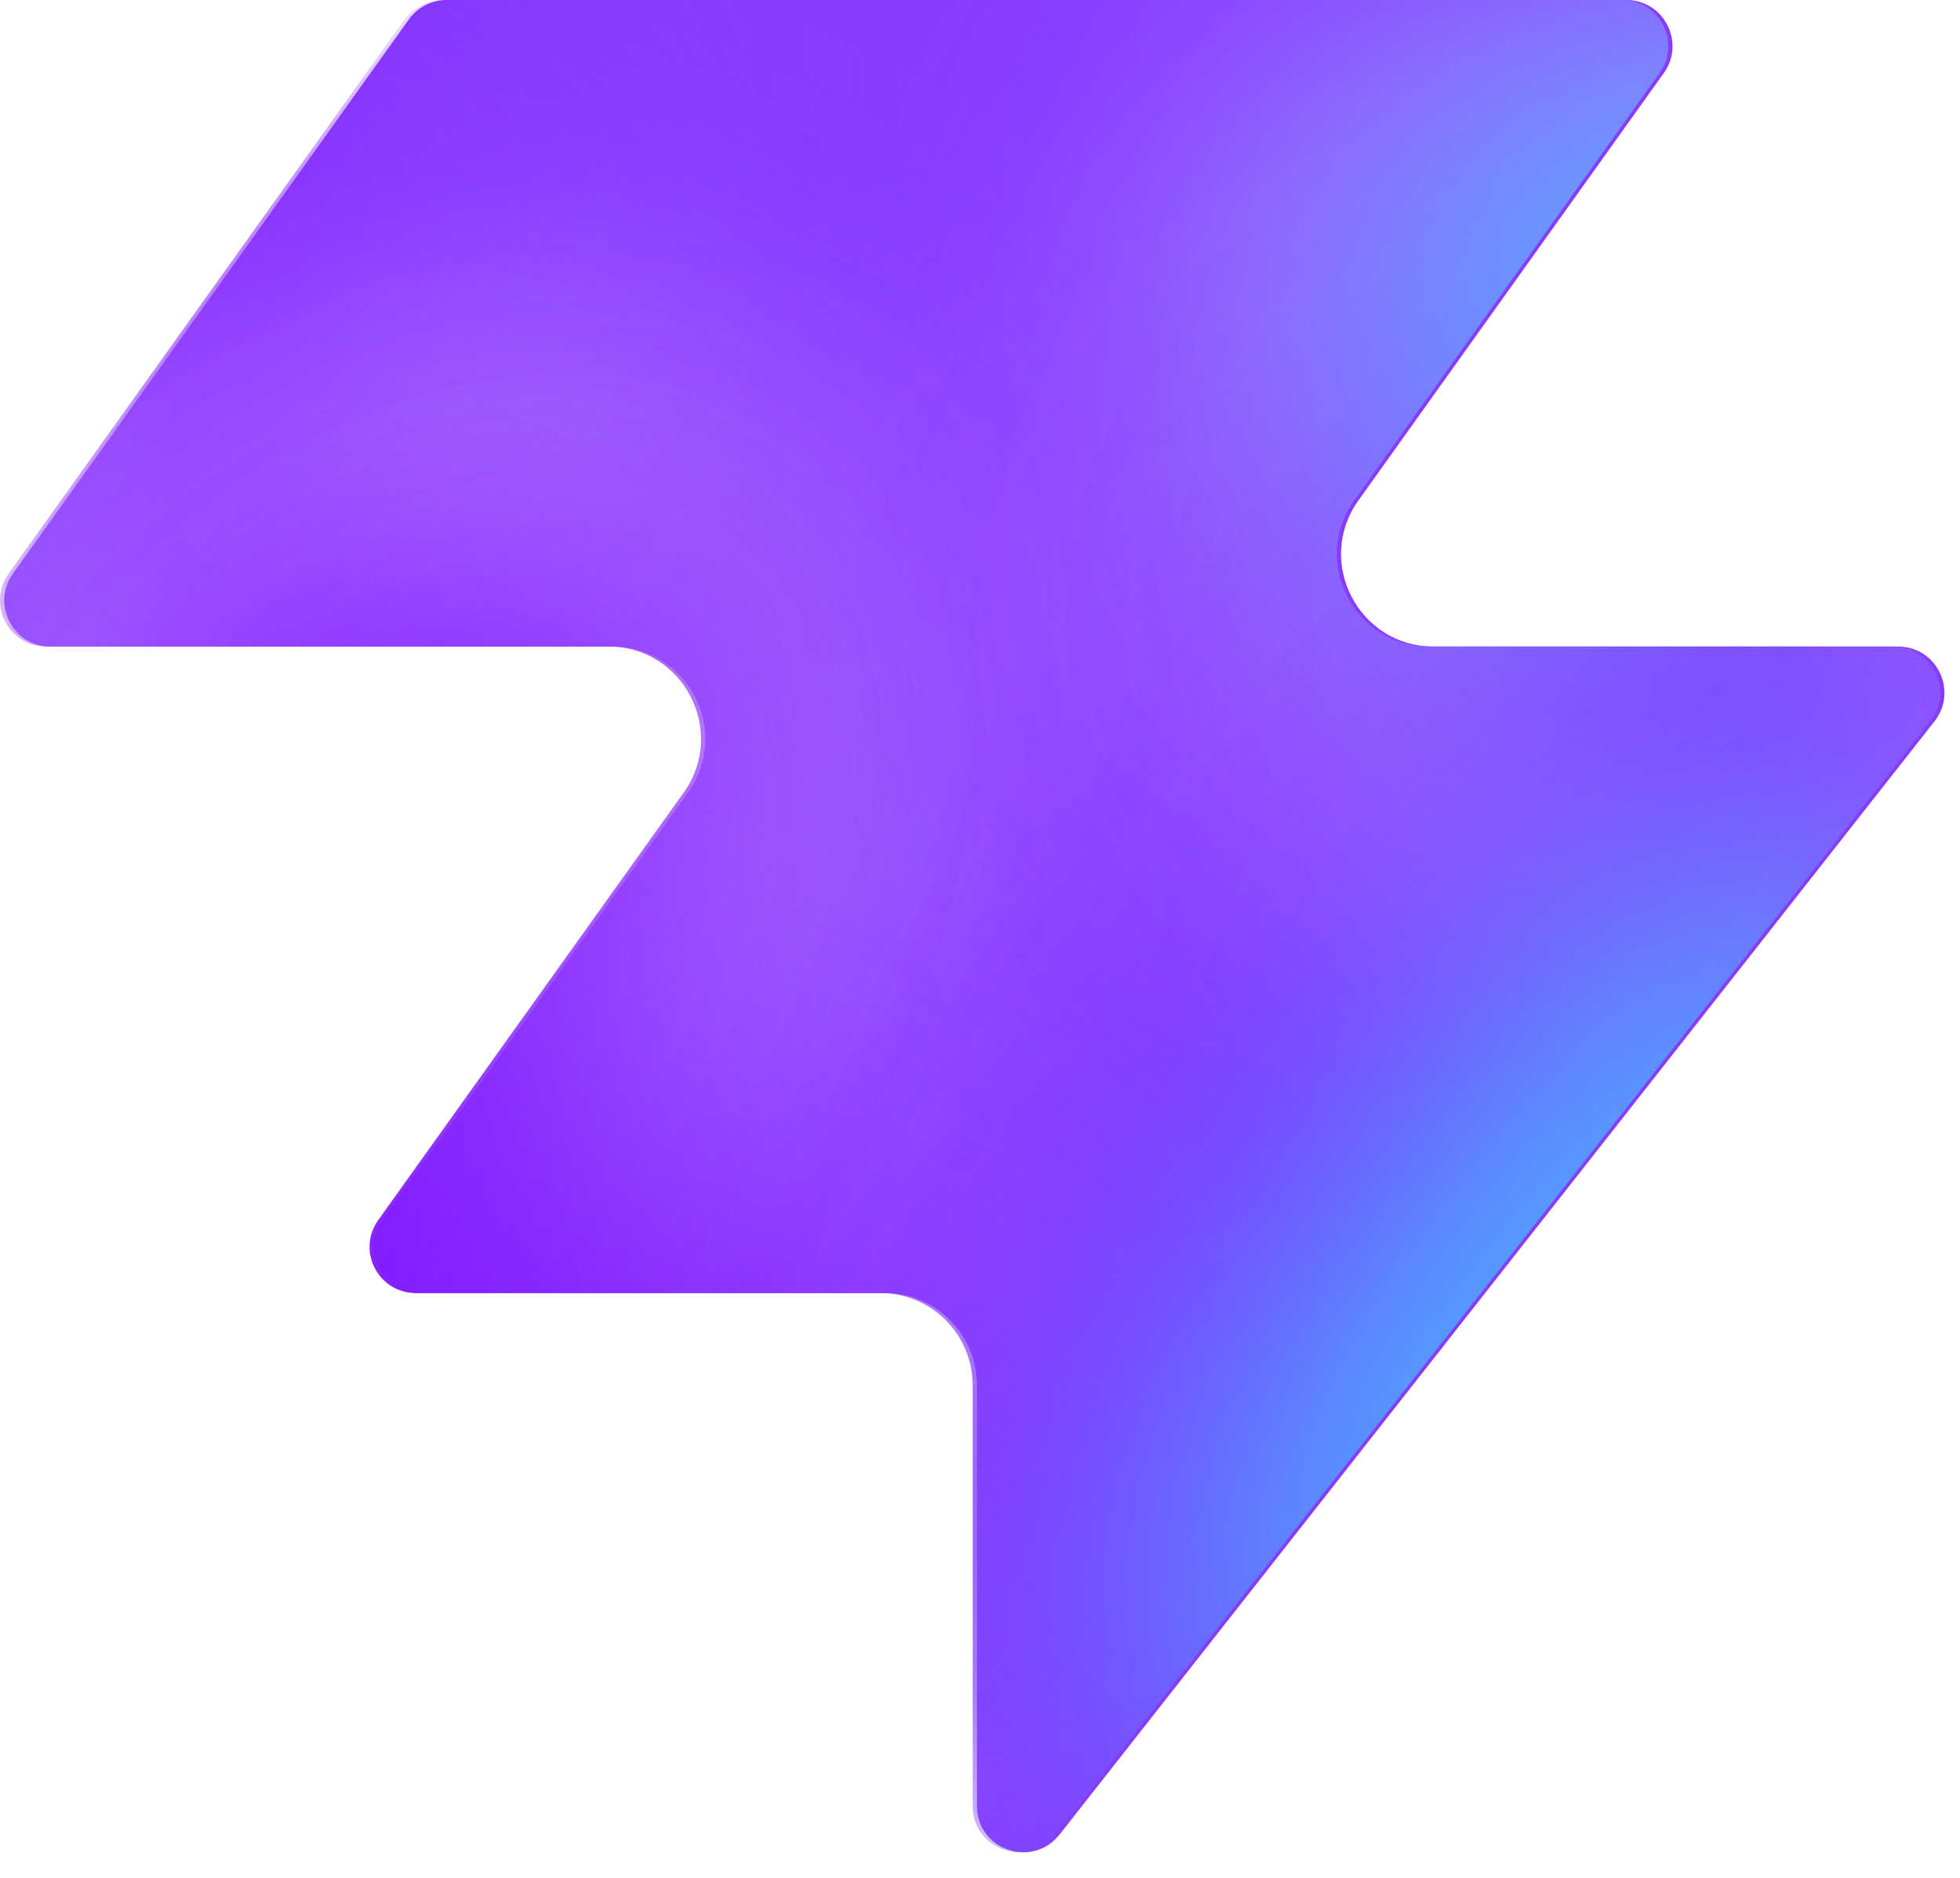
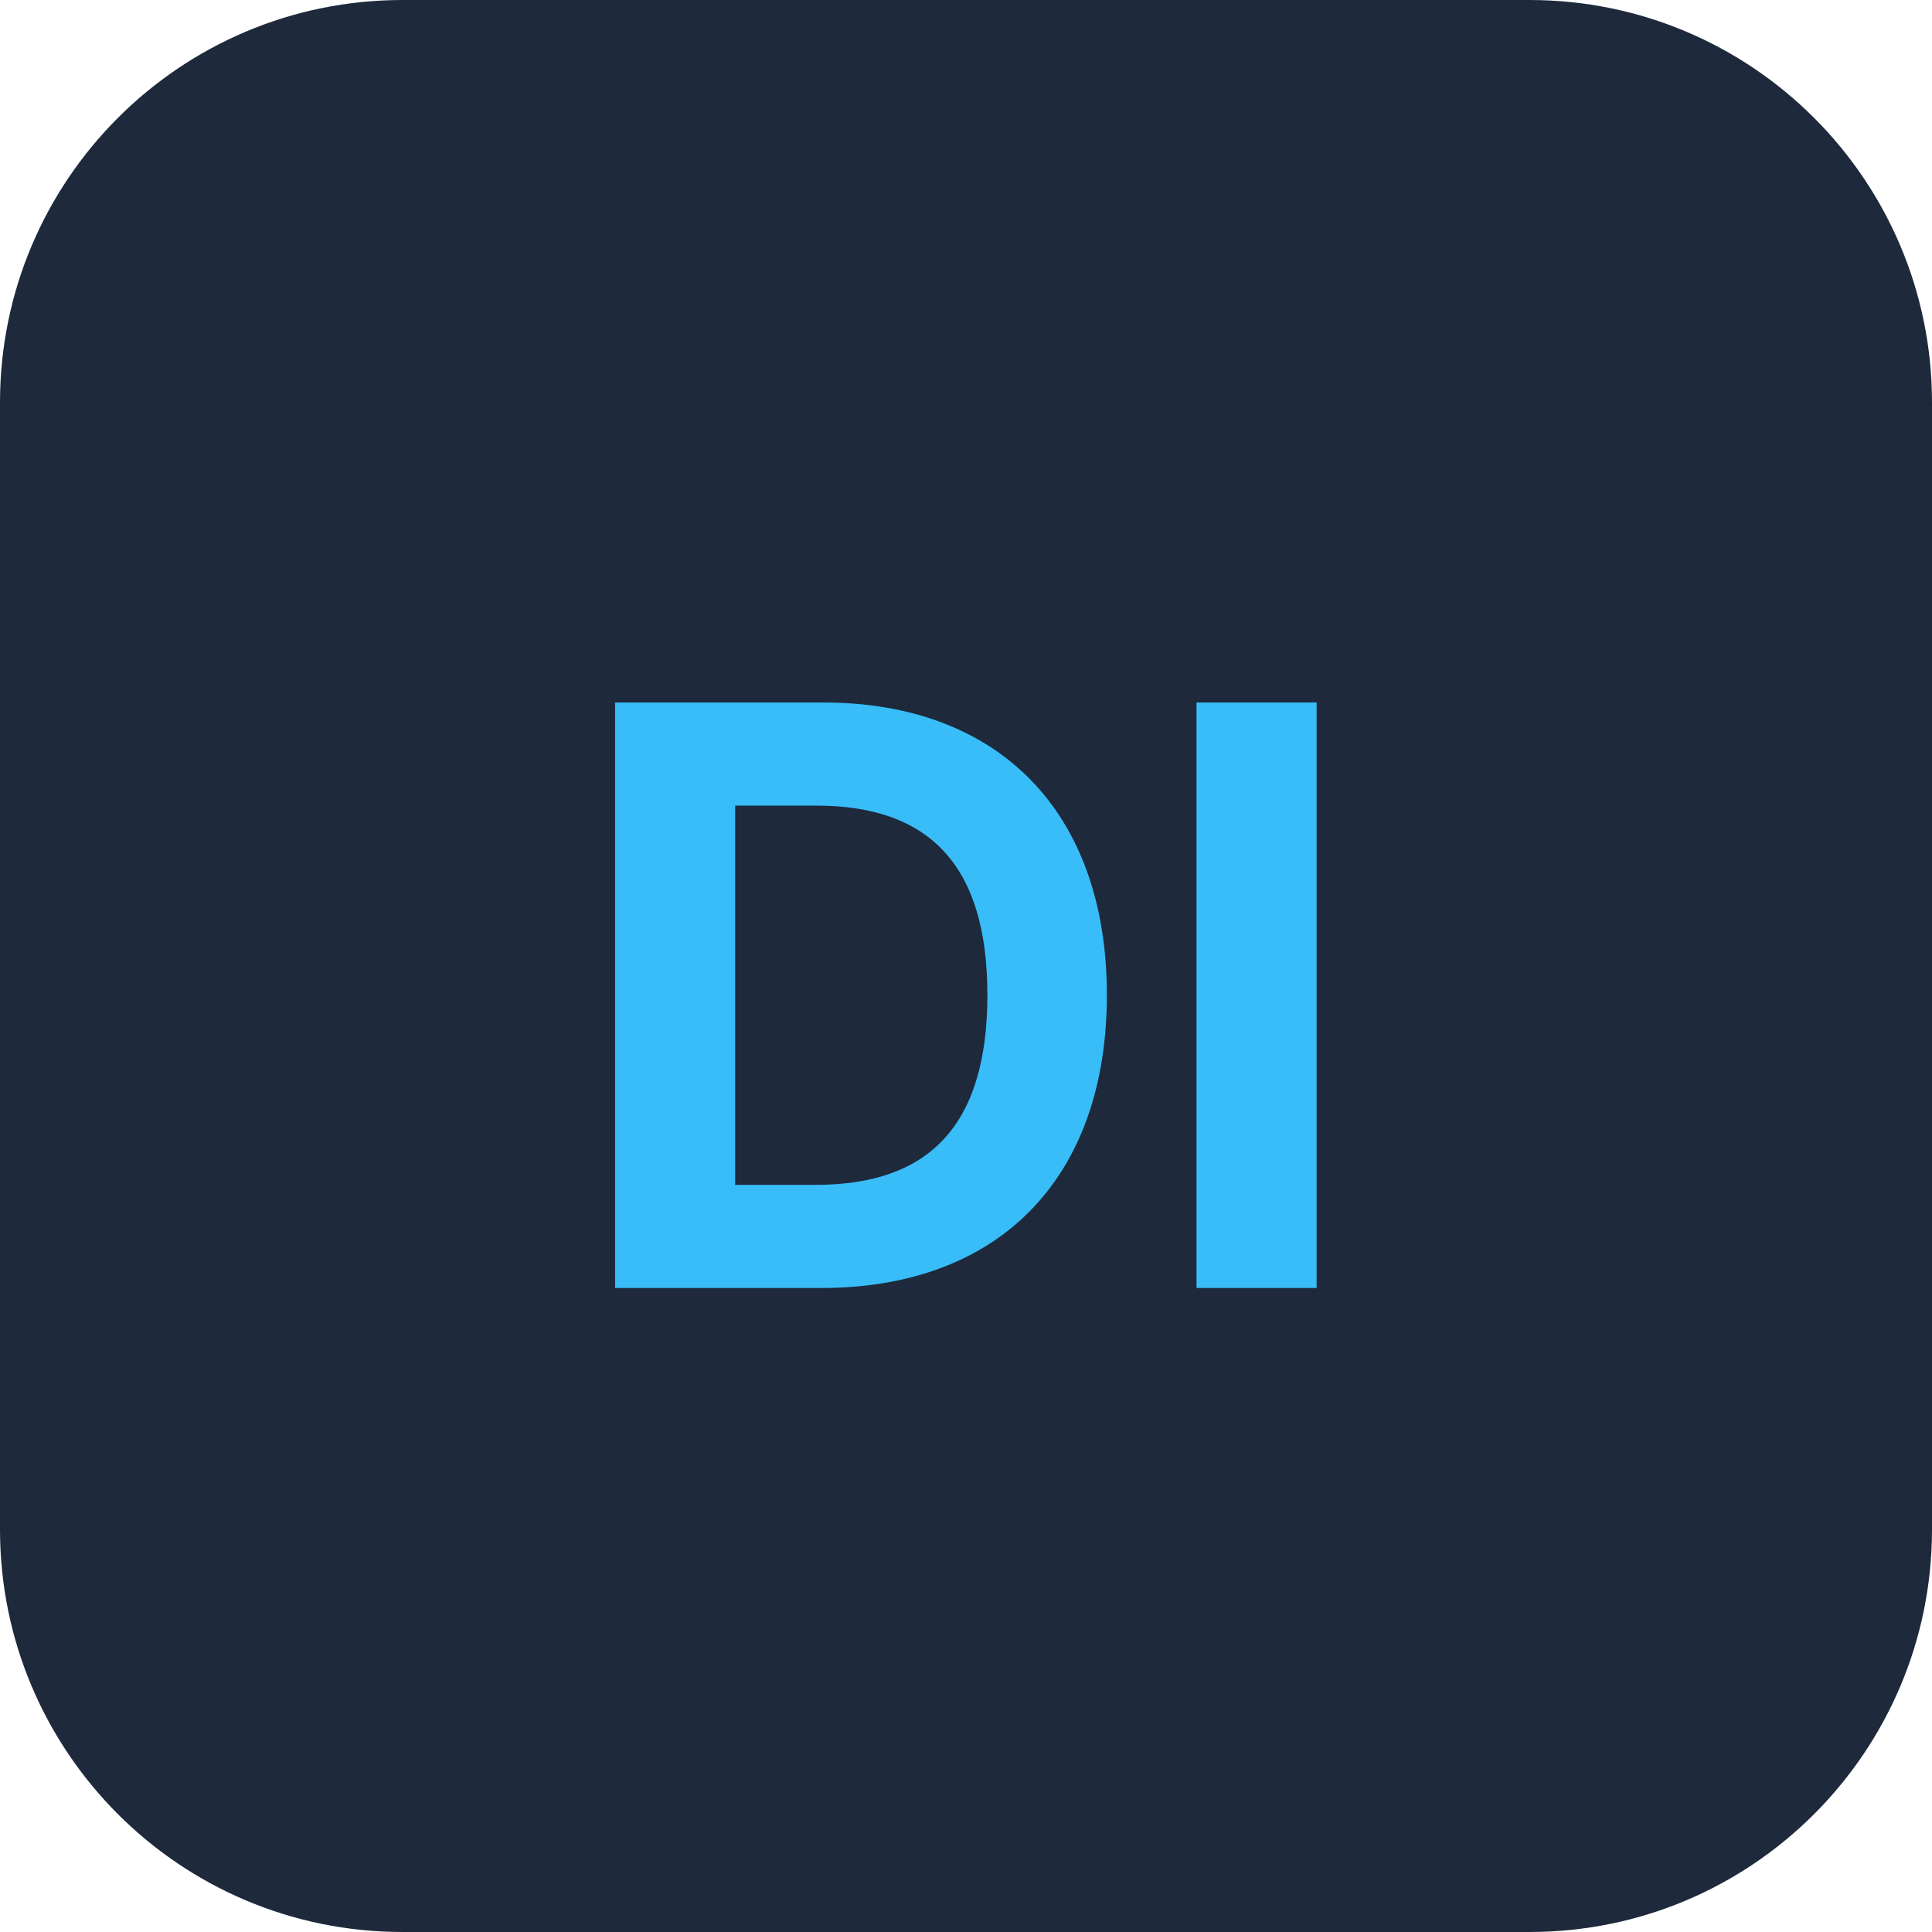
- <svg xmlns="http://www.w3.org/2000/svg" width="48" height="46" fill="none" viewBox="0 0 48 46">
-   <path fill="#863bff" d="M25.946 44.938c-.664.845-2.021.375-2.021-.698V33.937a2.26 2.26 0 0 0-2.262-2.262H10.287c-.92 0-1.456-1.04-.92-1.788l7.48-10.471c1.07-1.497 0-3.578-1.842-3.578H1.237c-.92 0-1.456-1.04-.92-1.788L10.013.474c.214-.297.556-.474.92-.474h28.894c.92 0 1.456 1.04.92 1.788l-7.48 10.471c-1.07 1.498 0 3.579 1.842 3.579h11.377c.943 0 1.473 1.088.89 1.83L25.947 44.94z" style="fill:#863bff;fill:color(display-p3 .525 .23 1);fill-opacity:1" />
-   <mask id="a" width="48" height="46" x="0" y="0" maskUnits="userSpaceOnUse" style="mask-type:alpha">
-     <path fill="#000" d="M25.842 44.938c-.664.844-2.021.375-2.021-.698V33.937a2.26 2.26 0 0 0-2.262-2.262H10.183c-.92 0-1.456-1.04-.92-1.788l7.48-10.471c1.07-1.498 0-3.579-1.842-3.579H1.133c-.92 0-1.456-1.04-.92-1.787L9.91.473c.214-.297.556-.474.92-.474h28.894c.92 0 1.456 1.04.92 1.788l-7.48 10.471c-1.07 1.498 0 3.578 1.842 3.578h11.377c.943 0 1.473 1.088.89 1.832L25.843 44.94z" style="fill:#000;fill-opacity:1" />
-   </mask>
-   <g mask="url(#a)">
-     <g filter="url(#b)">
-       <ellipse cx="5.508" cy="14.704" fill="#ede6ff" rx="5.508" ry="14.704" style="fill:#ede6ff;fill:color(display-p3 .927 .903 1);fill-opacity:1" transform="matrix(.00324 1 1 -.00324 -4.47 31.516)" />
-     </g>
-     <g filter="url(#c)">
-       <ellipse cx="10.399" cy="29.851" fill="#ede6ff" rx="10.399" ry="29.851" style="fill:#ede6ff;fill:color(display-p3 .927 .903 1);fill-opacity:1" transform="matrix(.00324 1 1 -.00324 -39.328 7.883)" />
-     </g>
-     <g filter="url(#d)">
-       <ellipse cx="5.508" cy="30.487" fill="#7e14ff" rx="5.508" ry="30.487" style="fill:#7e14ff;fill:color(display-p3 .492 .077 1);fill-opacity:1" transform="rotate(89.814 -25.913 -14.639)scale(1 -1)" />
-     </g>
-     <g filter="url(#e)">
-       <ellipse cx="5.508" cy="30.599" fill="#7e14ff" rx="5.508" ry="30.599" style="fill:#7e14ff;fill:color(display-p3 .492 .077 1);fill-opacity:1" transform="rotate(89.814 -32.644 -3.334)scale(1 -1)" />
-     </g>
-     <g filter="url(#f)">
-       <ellipse cx="5.508" cy="30.599" fill="#7e14ff" rx="5.508" ry="30.599" style="fill:#7e14ff;fill:color(display-p3 .492 .077 1);fill-opacity:1" transform="matrix(.00324 1 1 -.00324 -34.34 30.47)" />
-     </g>
-     <g filter="url(#g)">
-       <ellipse cx="14.072" cy="22.078" fill="#ede6ff" rx="14.072" ry="22.078" style="fill:#ede6ff;fill:color(display-p3 .927 .903 1);fill-opacity:1" transform="rotate(93.35 24.506 48.493)scale(-1 1)" />
-     </g>
-     <g filter="url(#h)">
-       <ellipse cx="3.47" cy="21.501" fill="#7e14ff" rx="3.47" ry="21.501" style="fill:#7e14ff;fill:color(display-p3 .492 .077 1);fill-opacity:1" transform="rotate(89.009 28.708 47.59)scale(-1 1)" />
-     </g>
-     <g filter="url(#i)">
-       <ellipse cx="3.47" cy="21.501" fill="#7e14ff" rx="3.47" ry="21.501" style="fill:#7e14ff;fill:color(display-p3 .492 .077 1);fill-opacity:1" transform="rotate(89.009 28.708 47.59)scale(-1 1)" />
-     </g>
-     <g filter="url(#j)">
-       <ellipse cx=".387" cy="8.972" fill="#7e14ff" rx="4.407" ry="29.108" style="fill:#7e14ff;fill:color(display-p3 .492 .077 1);fill-opacity:1" transform="rotate(39.51 .387 8.972)" />
-     </g>
-     <g filter="url(#k)">
-       <ellipse cx="47.523" cy="-6.092" fill="#7e14ff" rx="4.407" ry="29.108" style="fill:#7e14ff;fill:color(display-p3 .492 .077 1);fill-opacity:1" transform="rotate(37.892 47.523 -6.092)" />
-     </g>
-     <g filter="url(#l)">
-       <ellipse cx="41.412" cy="6.333" fill="#47bfff" rx="5.971" ry="9.665" style="fill:#47bfff;fill:color(display-p3 .28 .748 1);fill-opacity:1" transform="rotate(37.892 41.412 6.333)" />
-     </g>
-     <g filter="url(#m)">
-       <ellipse cx="-1.879" cy="38.332" fill="#7e14ff" rx="4.407" ry="29.108" style="fill:#7e14ff;fill:color(display-p3 .492 .077 1);fill-opacity:1" transform="rotate(37.892 -1.88 38.332)" />
-     </g>
-     <g filter="url(#n)">
-       <ellipse cx="-1.879" cy="38.332" fill="#7e14ff" rx="4.407" ry="29.108" style="fill:#7e14ff;fill:color(display-p3 .492 .077 1);fill-opacity:1" transform="rotate(37.892 -1.88 38.332)" />
-     </g>
-     <g filter="url(#o)">
-       <ellipse cx="35.651" cy="29.907" fill="#7e14ff" rx="4.407" ry="29.108" style="fill:#7e14ff;fill:color(display-p3 .492 .077 1);fill-opacity:1" transform="rotate(37.892 35.651 29.907)" />
-     </g>
-     <g filter="url(#p)">
-       <ellipse cx="38.418" cy="32.4" fill="#47bfff" rx="5.971" ry="15.297" style="fill:#47bfff;fill:color(display-p3 .28 .748 1);fill-opacity:1" transform="rotate(37.892 38.418 32.4)" />
-     </g>
-   </g>
-   <defs>
-     <filter id="b" width="60.045" height="41.654" x="-19.77" y="16.149" color-interpolation-filters="sRGB" filterUnits="userSpaceOnUse">
-       <feFlood flood-opacity="0" result="BackgroundImageFix" />
-       <feBlend in="SourceGraphic" in2="BackgroundImageFix" result="shape" />
-       <feGaussianBlur result="effect1_foregroundBlur_2002_17158" stdDeviation="7.659" />
-     </filter>
-     <filter id="c" width="90.34" height="51.437" x="-54.613" y="-7.533" color-interpolation-filters="sRGB" filterUnits="userSpaceOnUse">
-       <feFlood flood-opacity="0" result="BackgroundImageFix" />
-       <feBlend in="SourceGraphic" in2="BackgroundImageFix" result="shape" />
-       <feGaussianBlur result="effect1_foregroundBlur_2002_17158" stdDeviation="7.659" />
-     </filter>
-     <filter id="d" width="79.355" height="29.4" x="-49.64" y="2.03" color-interpolation-filters="sRGB" filterUnits="userSpaceOnUse">
-       <feFlood flood-opacity="0" result="BackgroundImageFix" />
-       <feBlend in="SourceGraphic" in2="BackgroundImageFix" result="shape" />
-       <feGaussianBlur result="effect1_foregroundBlur_2002_17158" stdDeviation="4.596" />
-     </filter>
-     <filter id="e" width="79.579" height="29.4" x="-45.045" y="20.029" color-interpolation-filters="sRGB" filterUnits="userSpaceOnUse">
-       <feFlood flood-opacity="0" result="BackgroundImageFix" />
-       <feBlend in="SourceGraphic" in2="BackgroundImageFix" result="shape" />
-       <feGaussianBlur result="effect1_foregroundBlur_2002_17158" stdDeviation="4.596" />
-     </filter>
-     <filter id="f" width="79.579" height="29.4" x="-43.513" y="21.178" color-interpolation-filters="sRGB" filterUnits="userSpaceOnUse">
-       <feFlood flood-opacity="0" result="BackgroundImageFix" />
-       <feBlend in="SourceGraphic" in2="BackgroundImageFix" result="shape" />
-       <feGaussianBlur result="effect1_foregroundBlur_2002_17158" stdDeviation="4.596" />
-     </filter>
-     <filter id="g" width="74.749" height="58.852" x="15.756" y="-17.901" color-interpolation-filters="sRGB" filterUnits="userSpaceOnUse">
-       <feFlood flood-opacity="0" result="BackgroundImageFix" />
-       <feBlend in="SourceGraphic" in2="BackgroundImageFix" result="shape" />
-       <feGaussianBlur result="effect1_foregroundBlur_2002_17158" stdDeviation="7.659" />
-     </filter>
-     <filter id="h" width="61.377" height="25.362" x="23.548" y="2.284" color-interpolation-filters="sRGB" filterUnits="userSpaceOnUse">
-       <feFlood flood-opacity="0" result="BackgroundImageFix" />
-       <feBlend in="SourceGraphic" in2="BackgroundImageFix" result="shape" />
-       <feGaussianBlur result="effect1_foregroundBlur_2002_17158" stdDeviation="4.596" />
-     </filter>
-     <filter id="i" width="61.377" height="25.362" x="23.548" y="2.284" color-interpolation-filters="sRGB" filterUnits="userSpaceOnUse">
-       <feFlood flood-opacity="0" result="BackgroundImageFix" />
-       <feBlend in="SourceGraphic" in2="BackgroundImageFix" result="shape" />
-       <feGaussianBlur result="effect1_foregroundBlur_2002_17158" stdDeviation="4.596" />
-     </filter>
-     <filter id="j" width="56.045" height="63.649" x="-27.636" y="-22.853" color-interpolation-filters="sRGB" filterUnits="userSpaceOnUse">
-       <feFlood flood-opacity="0" result="BackgroundImageFix" />
-       <feBlend in="SourceGraphic" in2="BackgroundImageFix" result="shape" />
-       <feGaussianBlur result="effect1_foregroundBlur_2002_17158" stdDeviation="4.596" />
-     </filter>
-     <filter id="k" width="54.814" height="64.646" x="20.116" y="-38.415" color-interpolation-filters="sRGB" filterUnits="userSpaceOnUse">
-       <feFlood flood-opacity="0" result="BackgroundImageFix" />
-       <feBlend in="SourceGraphic" in2="BackgroundImageFix" result="shape" />
-       <feGaussianBlur result="effect1_foregroundBlur_2002_17158" stdDeviation="4.596" />
-     </filter>
-     <filter id="l" width="33.541" height="35.313" x="24.641" y="-11.323" color-interpolation-filters="sRGB" filterUnits="userSpaceOnUse">
-       <feFlood flood-opacity="0" result="BackgroundImageFix" />
-       <feBlend in="SourceGraphic" in2="BackgroundImageFix" result="shape" />
-       <feGaussianBlur result="effect1_foregroundBlur_2002_17158" stdDeviation="4.596" />
-     </filter>
-     <filter id="m" width="54.814" height="64.646" x="-29.286" y="6.009" color-interpolation-filters="sRGB" filterUnits="userSpaceOnUse">
-       <feFlood flood-opacity="0" result="BackgroundImageFix" />
-       <feBlend in="SourceGraphic" in2="BackgroundImageFix" result="shape" />
-       <feGaussianBlur result="effect1_foregroundBlur_2002_17158" stdDeviation="4.596" />
-     </filter>
-     <filter id="n" width="54.814" height="64.646" x="-29.286" y="6.009" color-interpolation-filters="sRGB" filterUnits="userSpaceOnUse">
-       <feFlood flood-opacity="0" result="BackgroundImageFix" />
-       <feBlend in="SourceGraphic" in2="BackgroundImageFix" result="shape" />
-       <feGaussianBlur result="effect1_foregroundBlur_2002_17158" stdDeviation="4.596" />
-     </filter>
-     <filter id="o" width="54.814" height="64.646" x="8.244" y="-2.416" color-interpolation-filters="sRGB" filterUnits="userSpaceOnUse">
-       <feFlood flood-opacity="0" result="BackgroundImageFix" />
-       <feBlend in="SourceGraphic" in2="BackgroundImageFix" result="shape" />
-       <feGaussianBlur result="effect1_foregroundBlur_2002_17158" stdDeviation="4.596" />
-     </filter>
-     <filter id="p" width="39.409" height="43.623" x="18.713" y="10.588" color-interpolation-filters="sRGB" filterUnits="userSpaceOnUse">
-       <feFlood flood-opacity="0" result="BackgroundImageFix" />
-       <feBlend in="SourceGraphic" in2="BackgroundImageFix" result="shape" />
-       <feGaussianBlur result="effect1_foregroundBlur_2002_17158" stdDeviation="4.596" />
-     </filter>
-   </defs>
+ <svg xmlns="http://www.w3.org/2000/svg" width="48" height="48" viewBox="0 0 48 48">
+   <rect width="48" height="48" rx="10" fill="#1e293b" />
+   <text x="24" y="32" text-anchor="middle" font-family="system-ui, -apple-system, sans-serif" font-size="20" font-weight="700" fill="#38bdf8">DI</text>
</svg>
